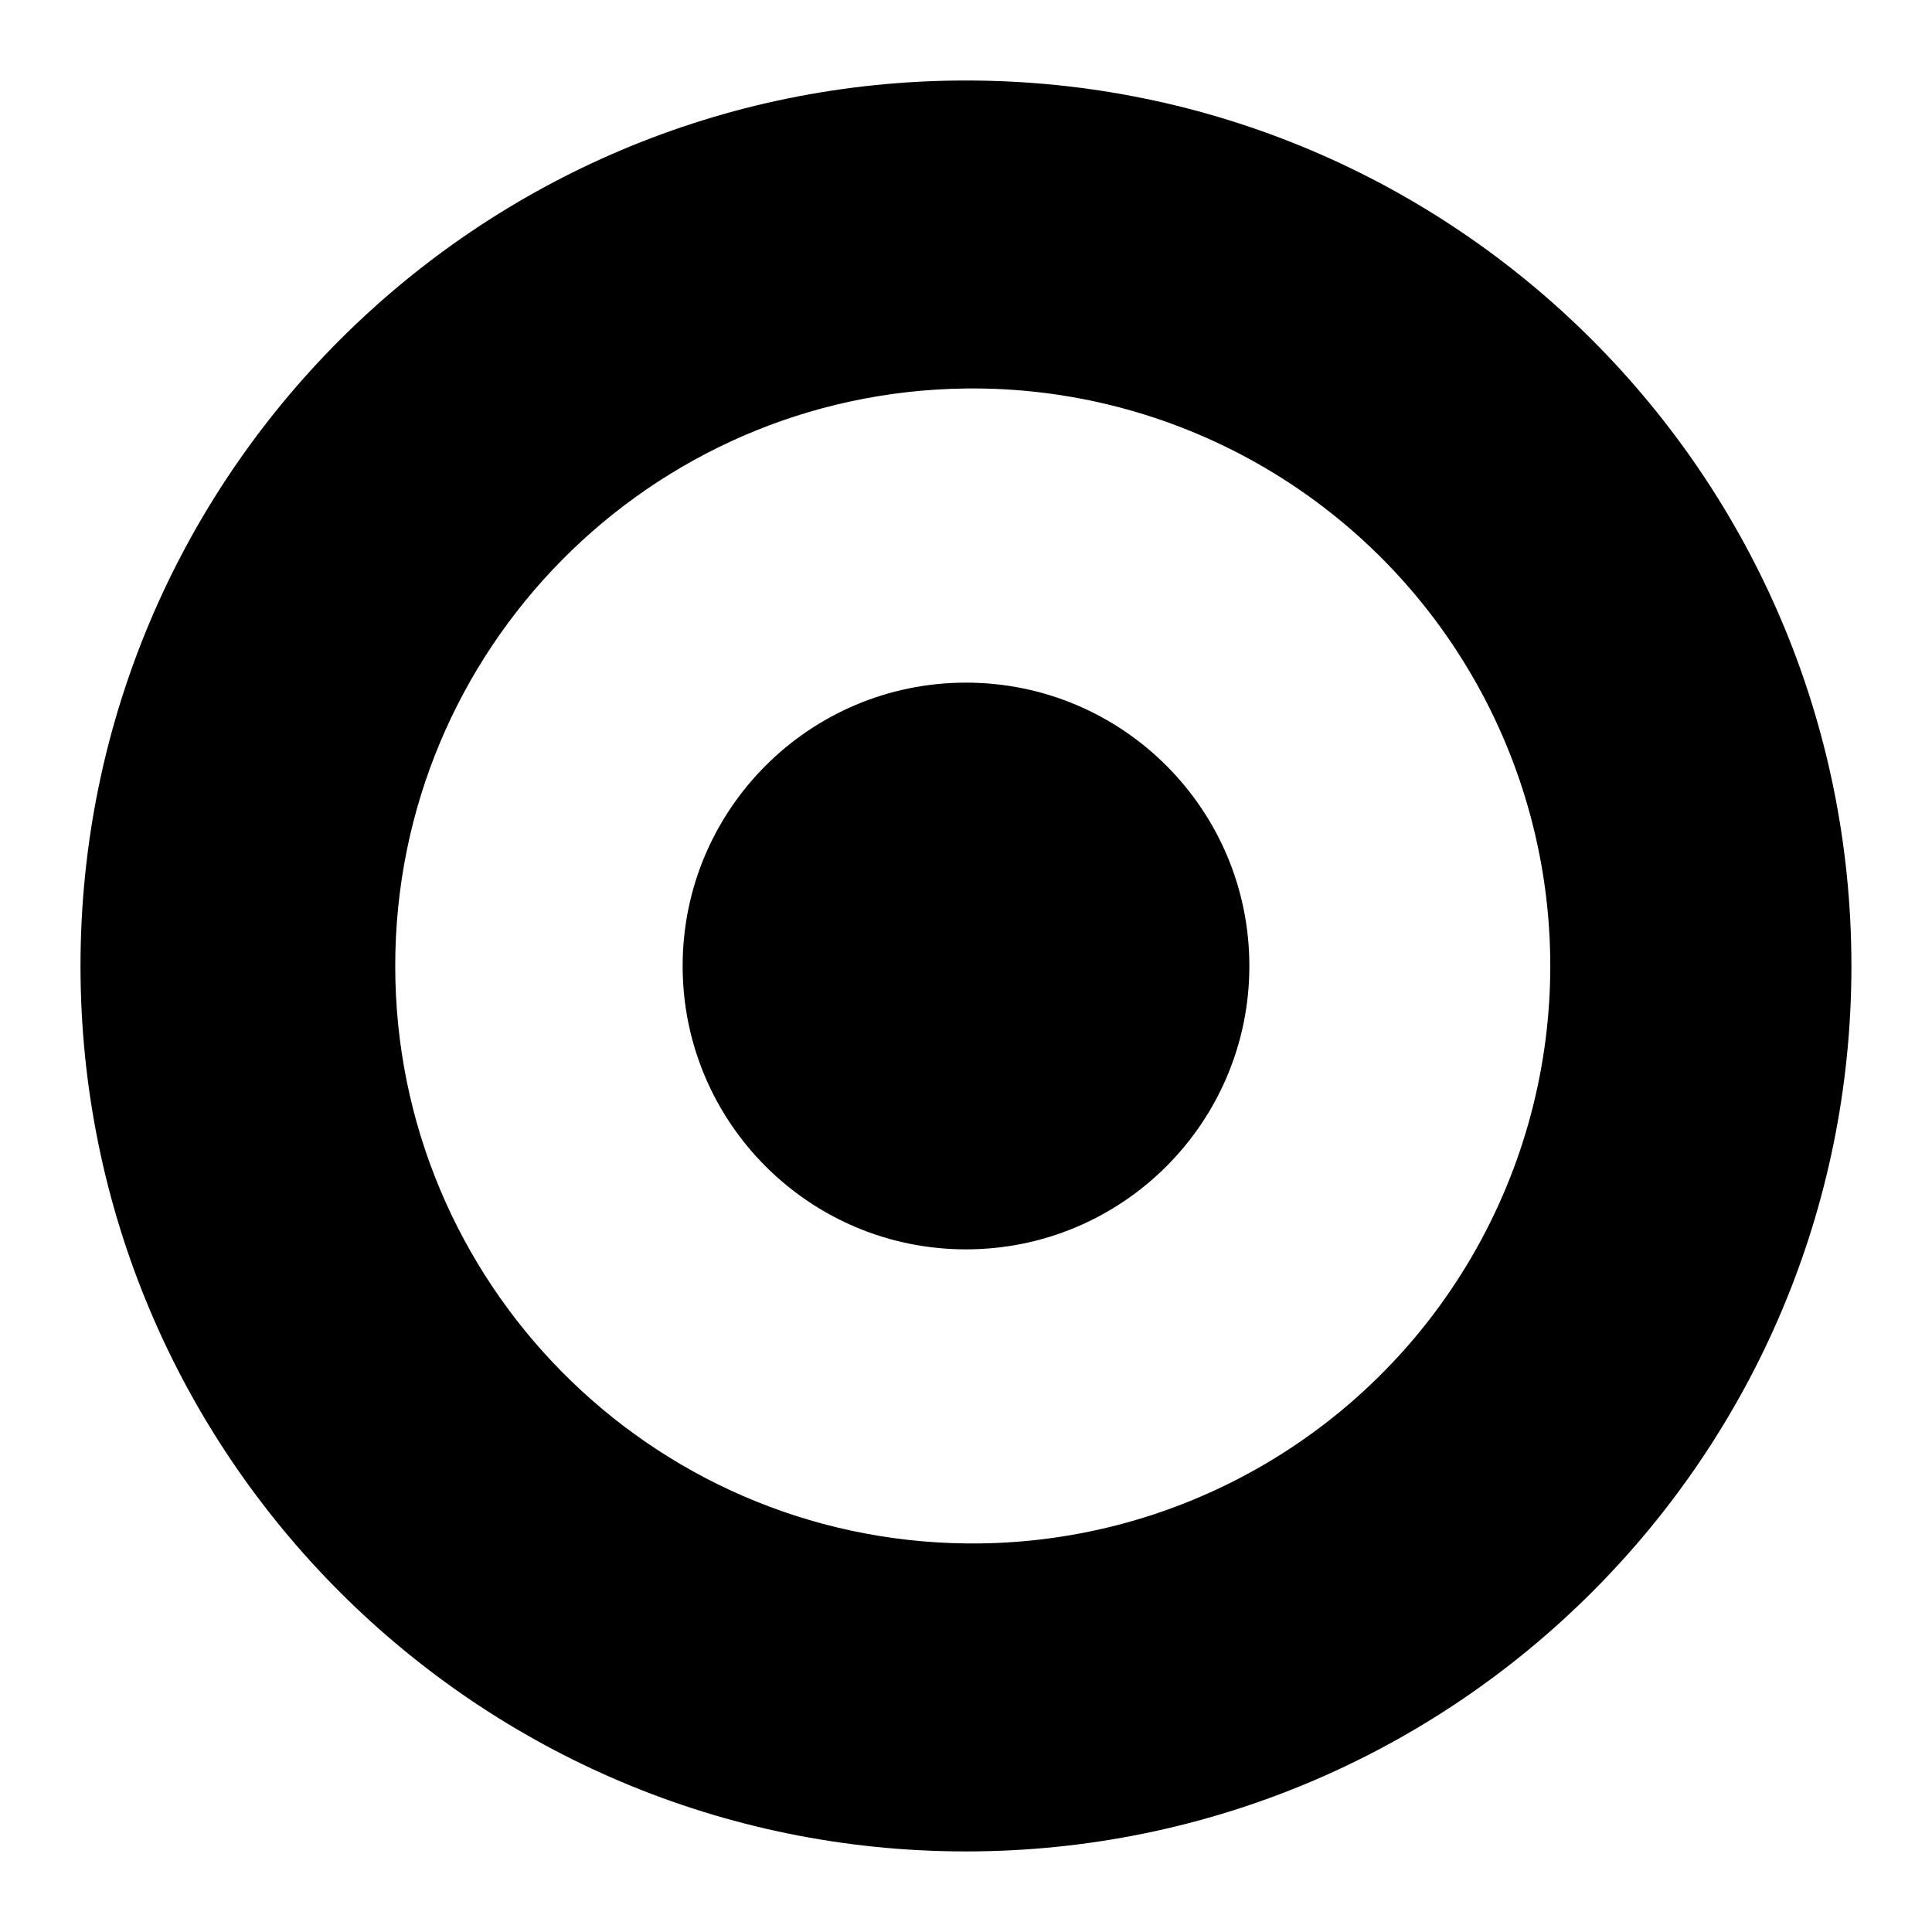
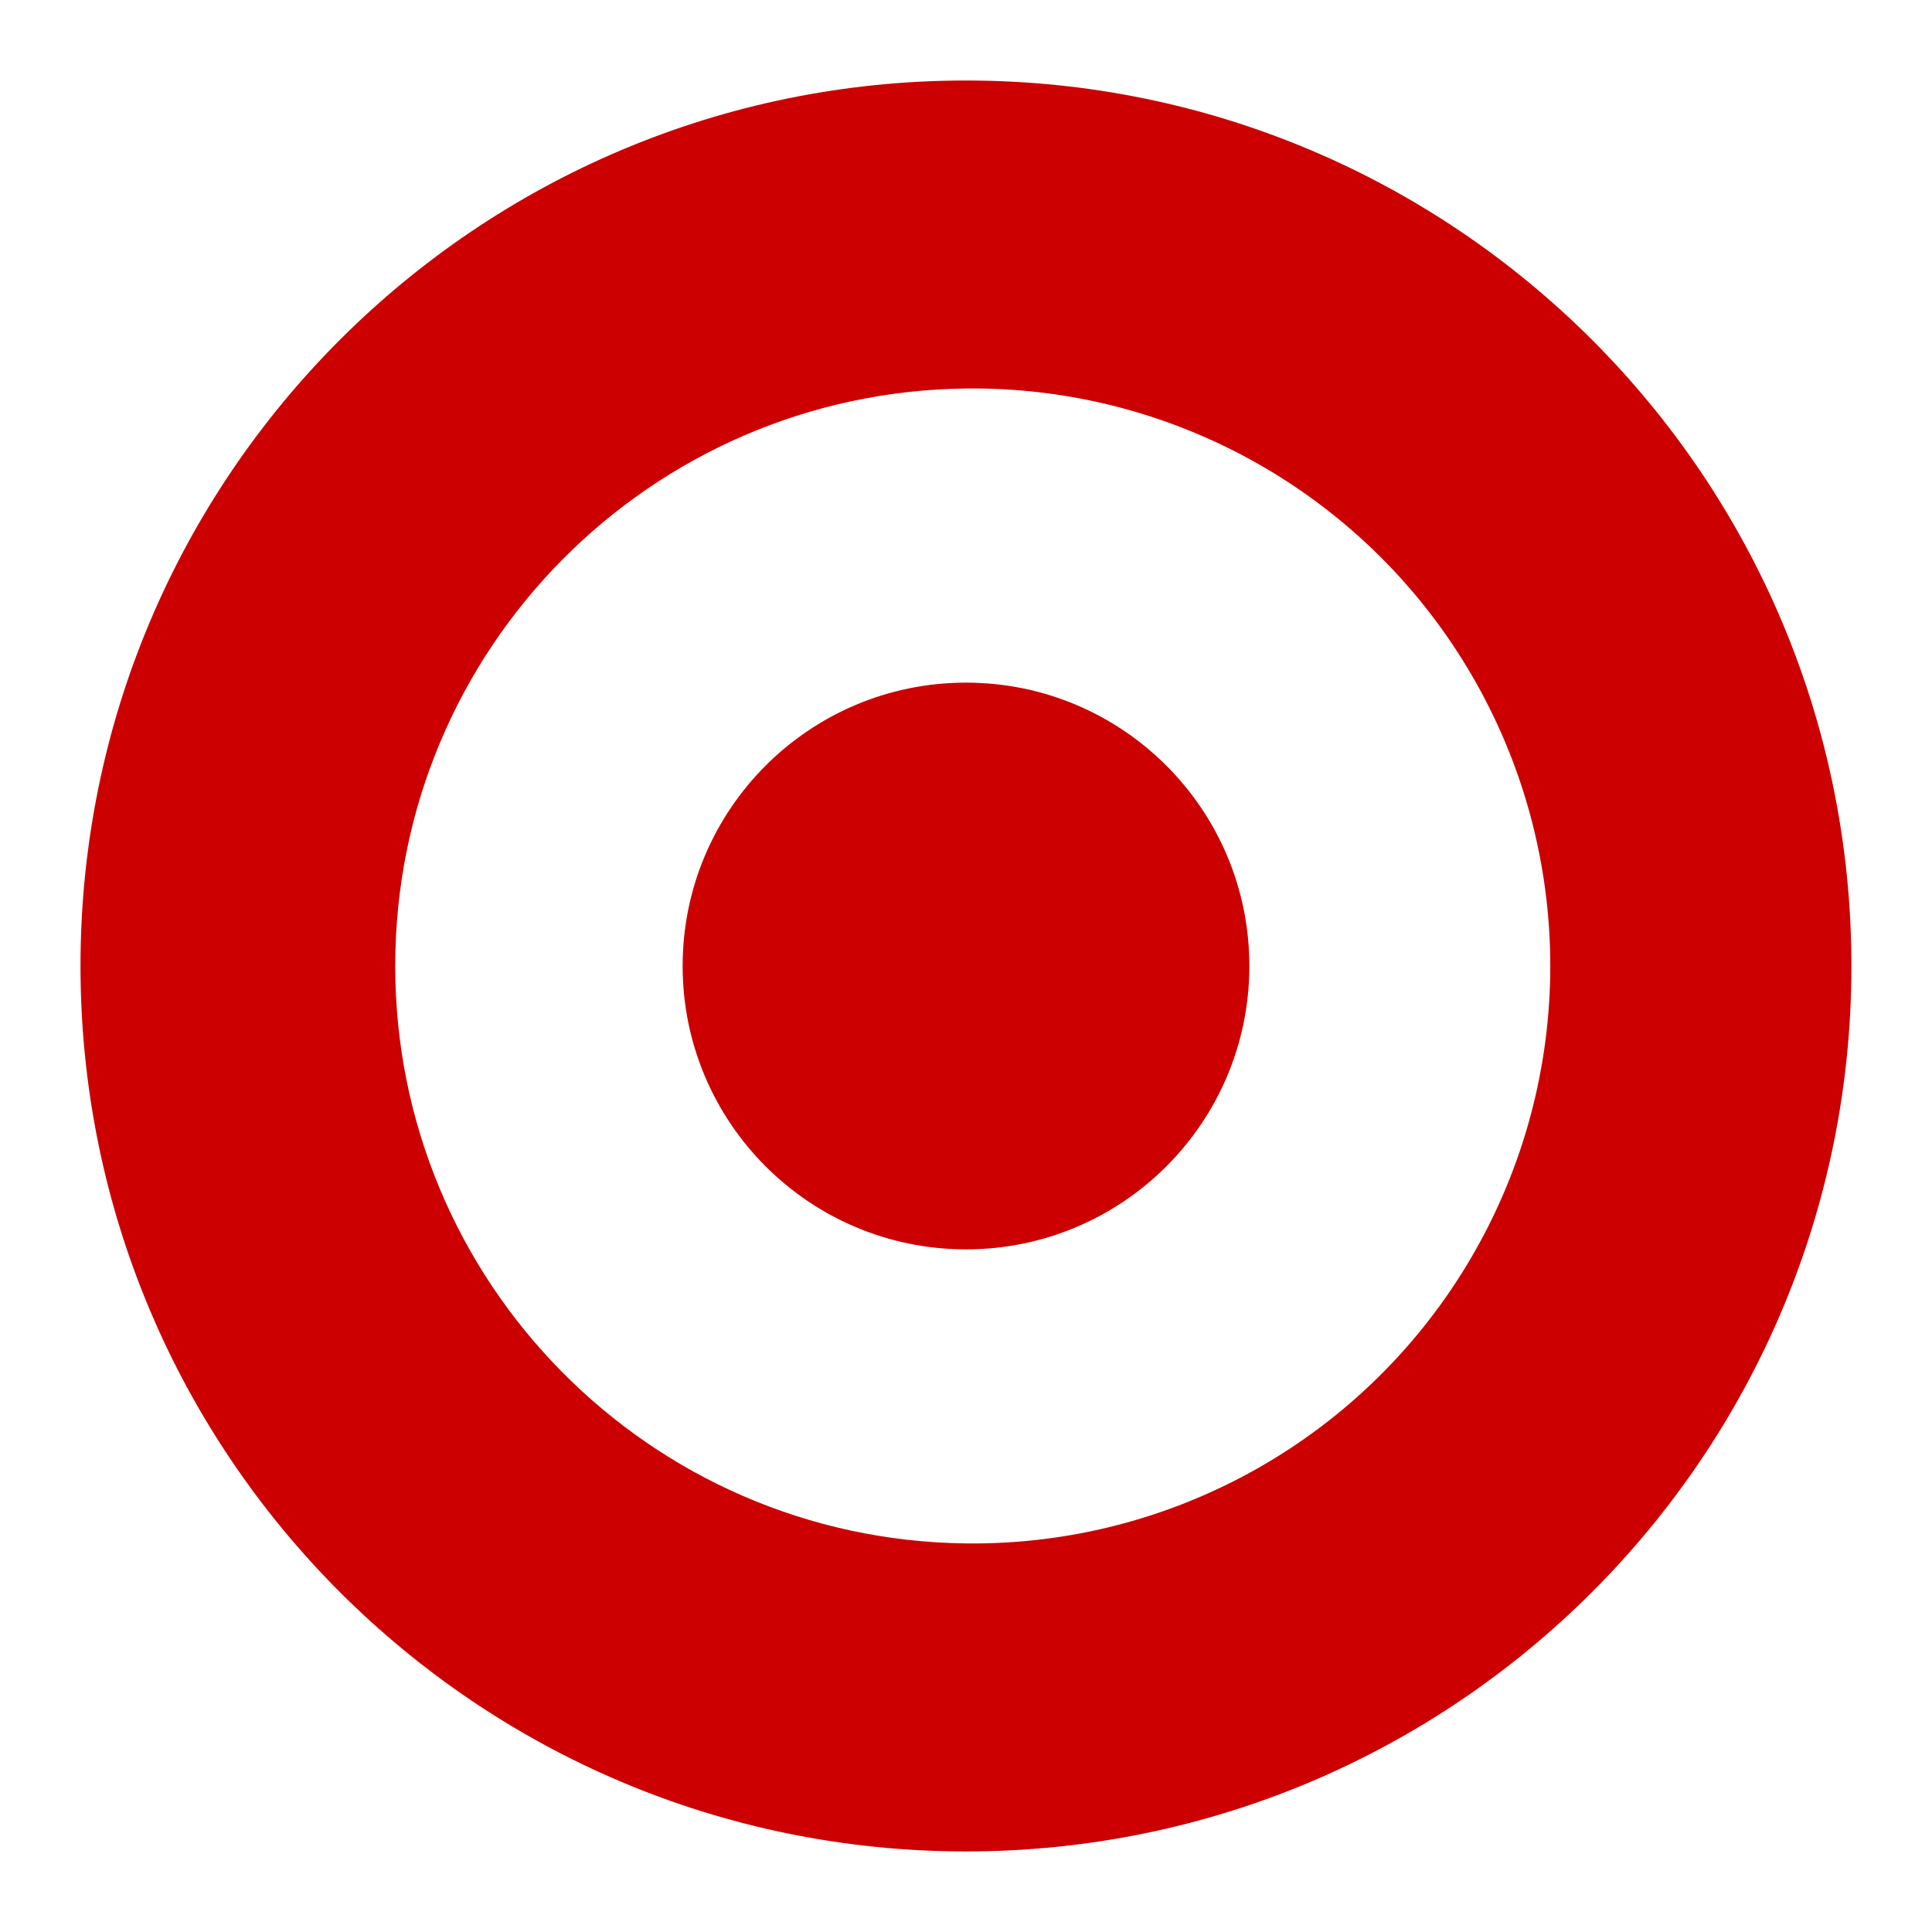
<svg xmlns="http://www.w3.org/2000/svg" width="24" height="24" viewBox="0 0 24 24" focusable="false" role="presentation">
-   <path d="M12 1c6.074 0 10.999 4.925 10.999 11 0 6.074-4.925 10.999-11 10.999-6.074 0-10.999-4.925-10.999-11C1 5.925 5.925 1 12 1zm0 18.173a7.174 7.174 0 10-.001-14.347 7.174 7.174 0 000 14.347zm0-3.653a3.52 3.52 0 110-7.04 3.52 3.52 0 010 7.04z" fill-rule="evenodd" />
+   <path d="M12 1c6.074 0 10.999 4.925 10.999 11 0 6.074-4.925 10.999-11 10.999-6.074 0-10.999-4.925-10.999-11C1 5.925 5.925 1 12 1zm0 18.173a7.174 7.174 0 10-.001-14.347 7.174 7.174 0 000 14.347zm0-3.653a3.52 3.52 0 110-7.04 3.52 3.52 0 010 7.04z" fill-rule="evenodd" color="rgb(204, 0, 0)" fill="rgb(204, 0, 0)" />
</svg>
